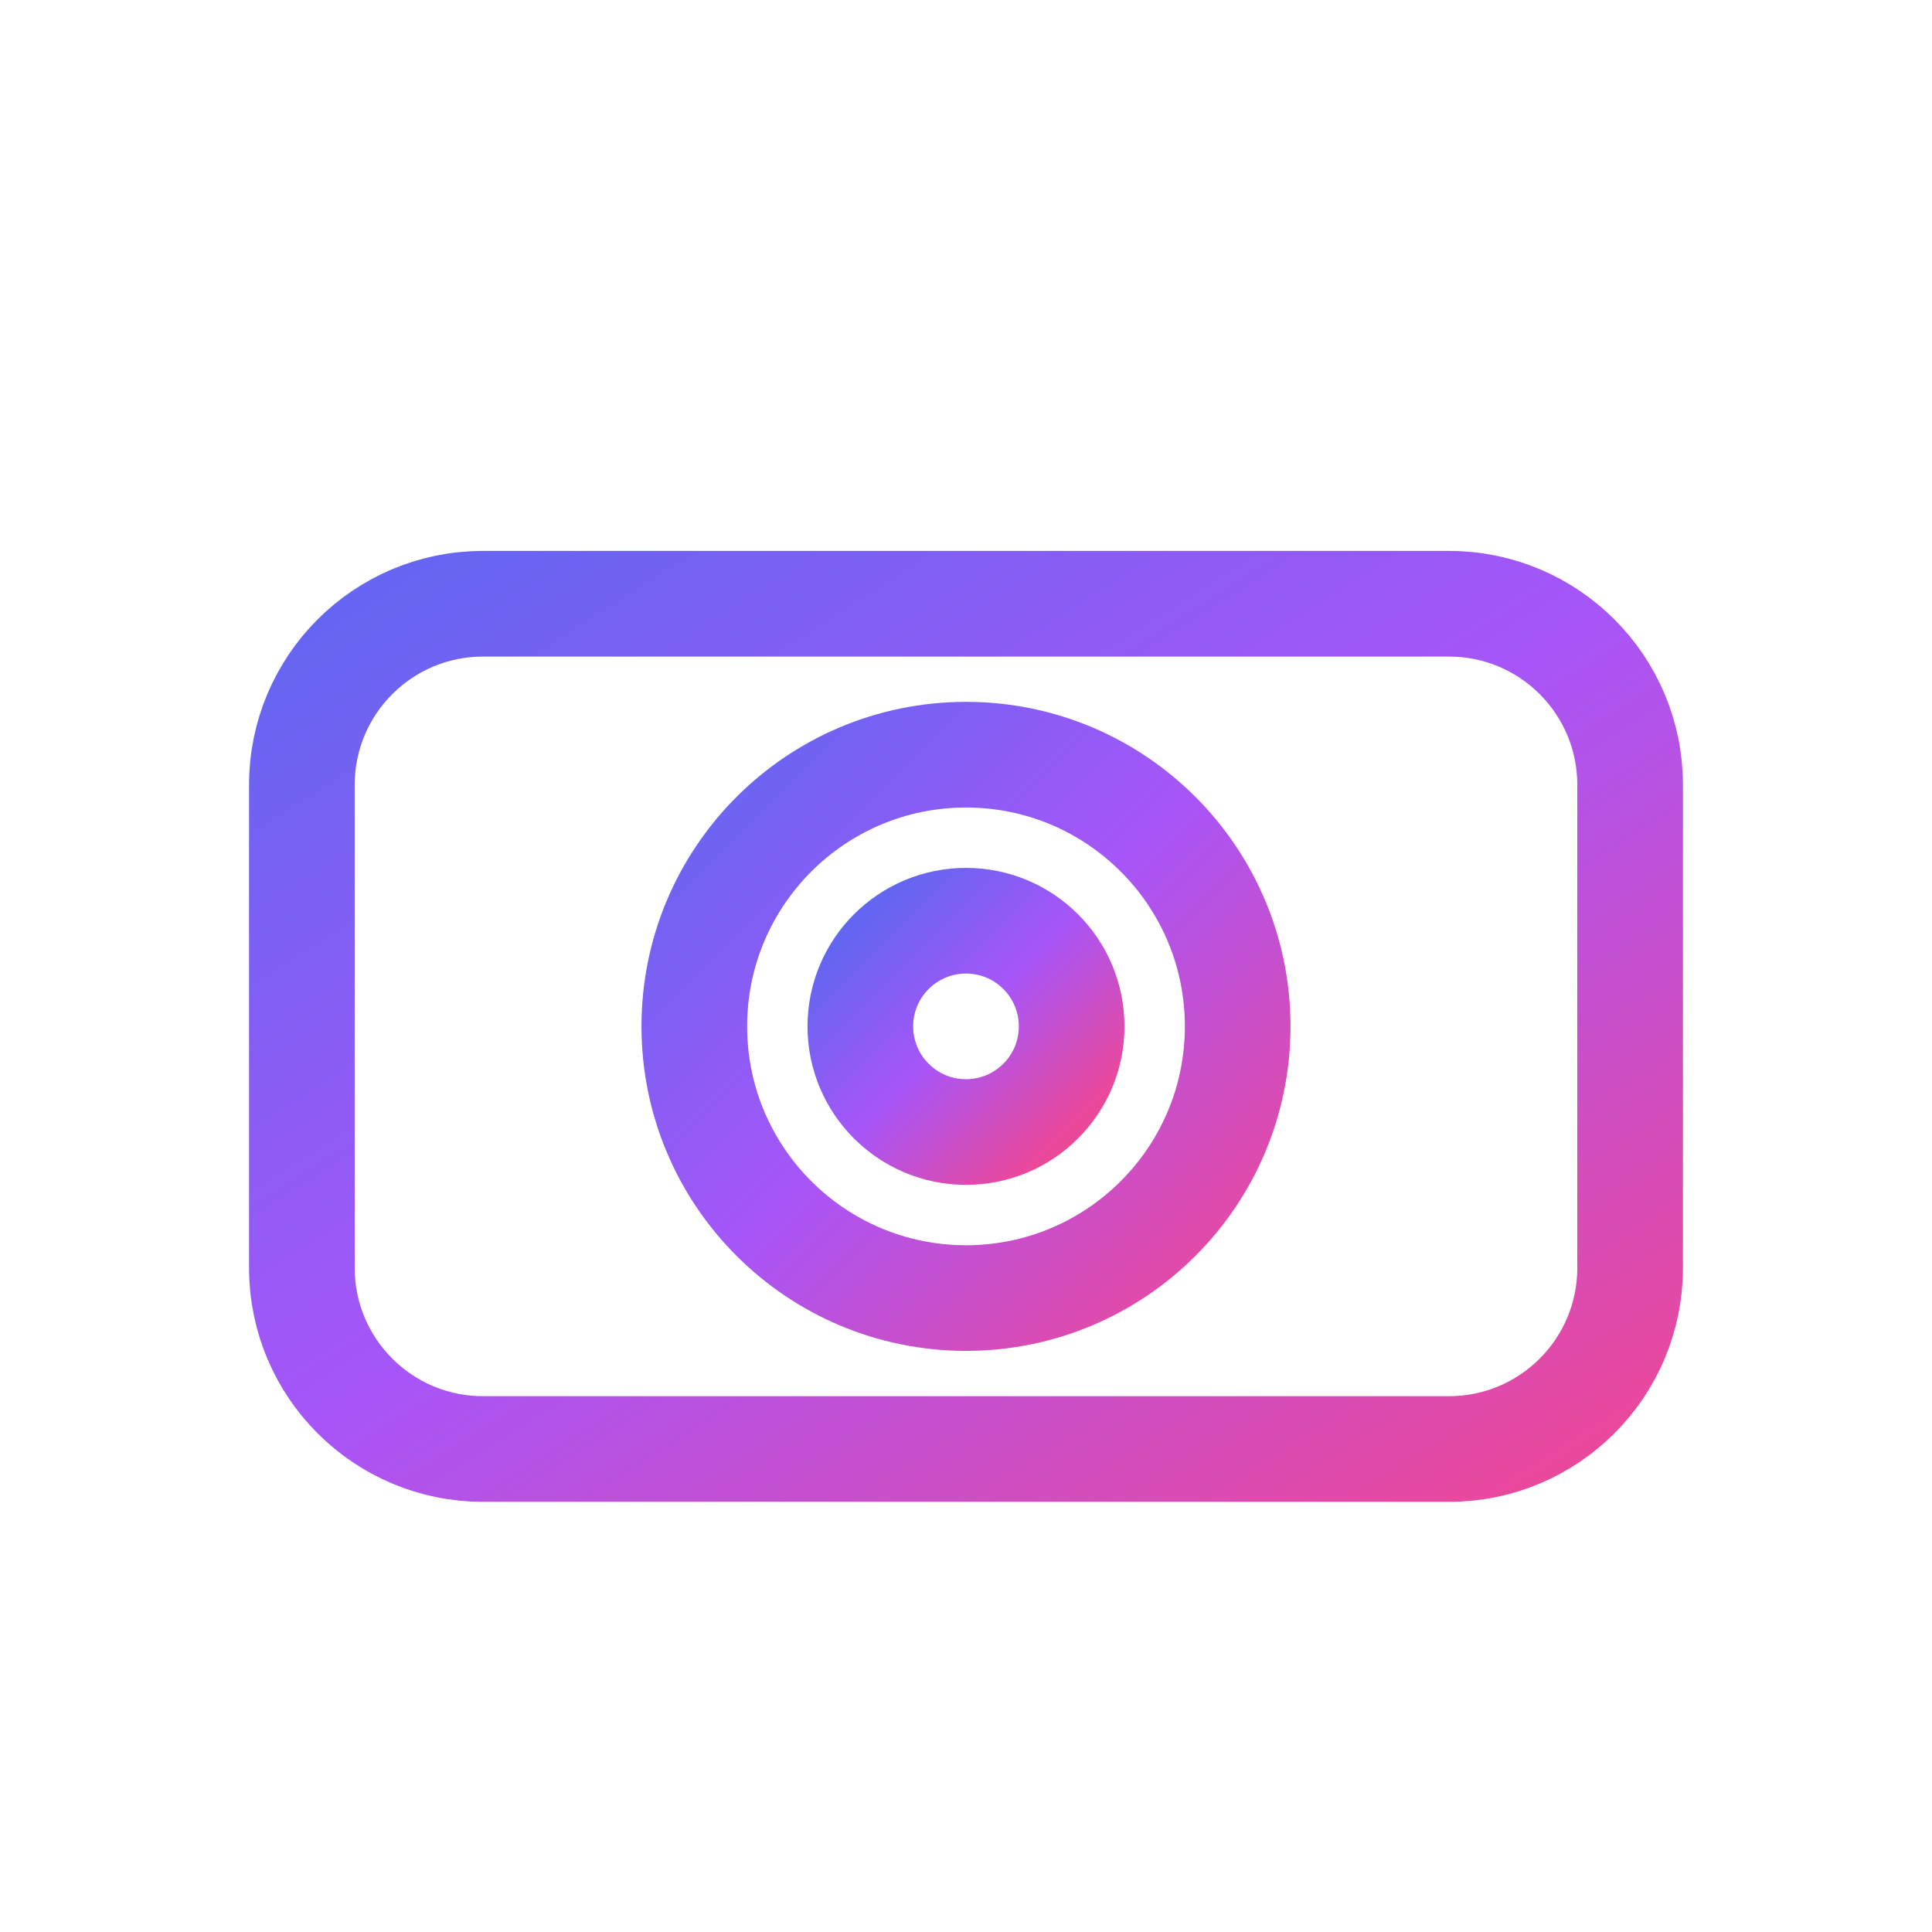
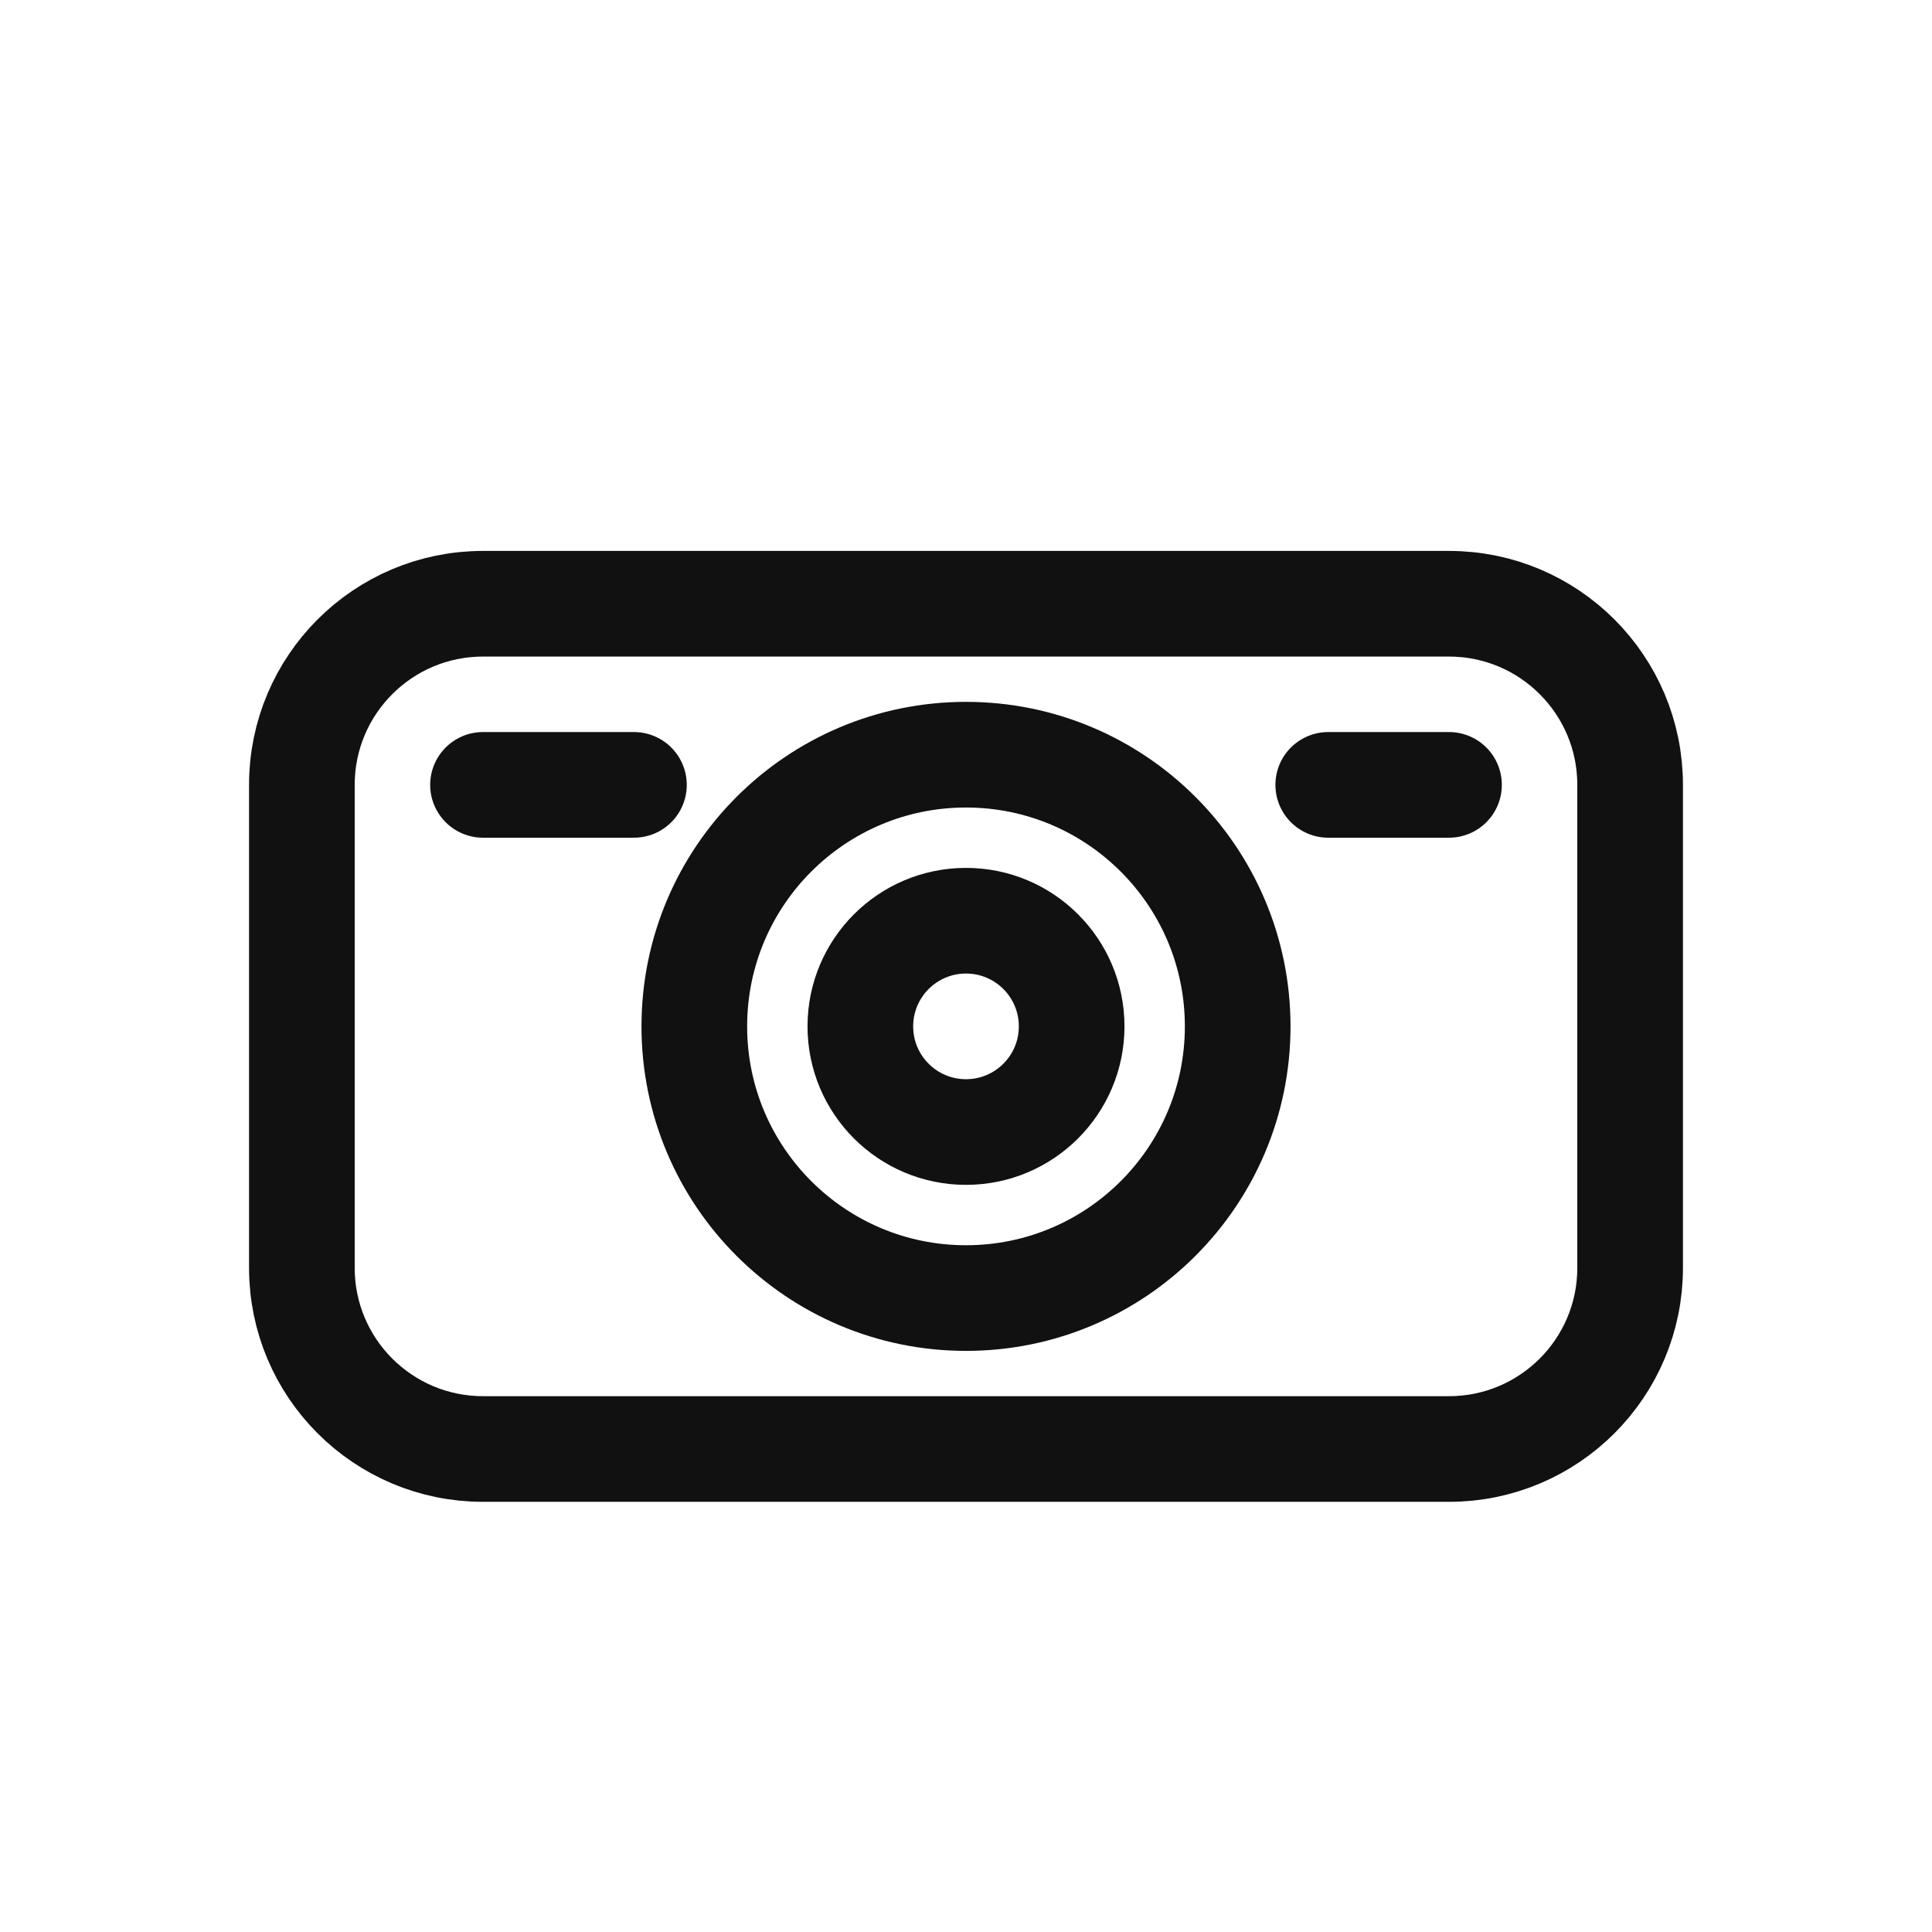
<svg xmlns="http://www.w3.org/2000/svg" width="64" height="64" viewBox="0 0 64 64">
-   <defs>
-     <linearGradient id="g" x1="0" y1="0" x2="1" y2="1">
-       <stop offset="0" stop-color="#6366f1" />
-       <stop offset="0.5" stop-color="#a855f7" />
-       <stop offset="1" stop-color="#ec4899" />
-     </linearGradient>
-   </defs>
-   <g fill="none" stroke="url(#g)" stroke-width="3.5" stroke-linejoin="round" stroke-linecap="round">
+   <style>
+     g { stroke: #111111; }
+     @media (prefers-color-scheme: dark) { g { stroke: #f5f5f5; } }
+   </style>
+   <g fill="none" stroke-width="3.5" stroke-linejoin="round" stroke-linecap="round">
    <rect x="10" y="20" width="44" height="28" rx="6" />
    <circle cx="32" cy="34" r="9" />
    <circle cx="32" cy="34" r="3.5" />
    <path d="M16 26 h5" />
    <path d="M44 26 h4" />
  </g>
</svg>
